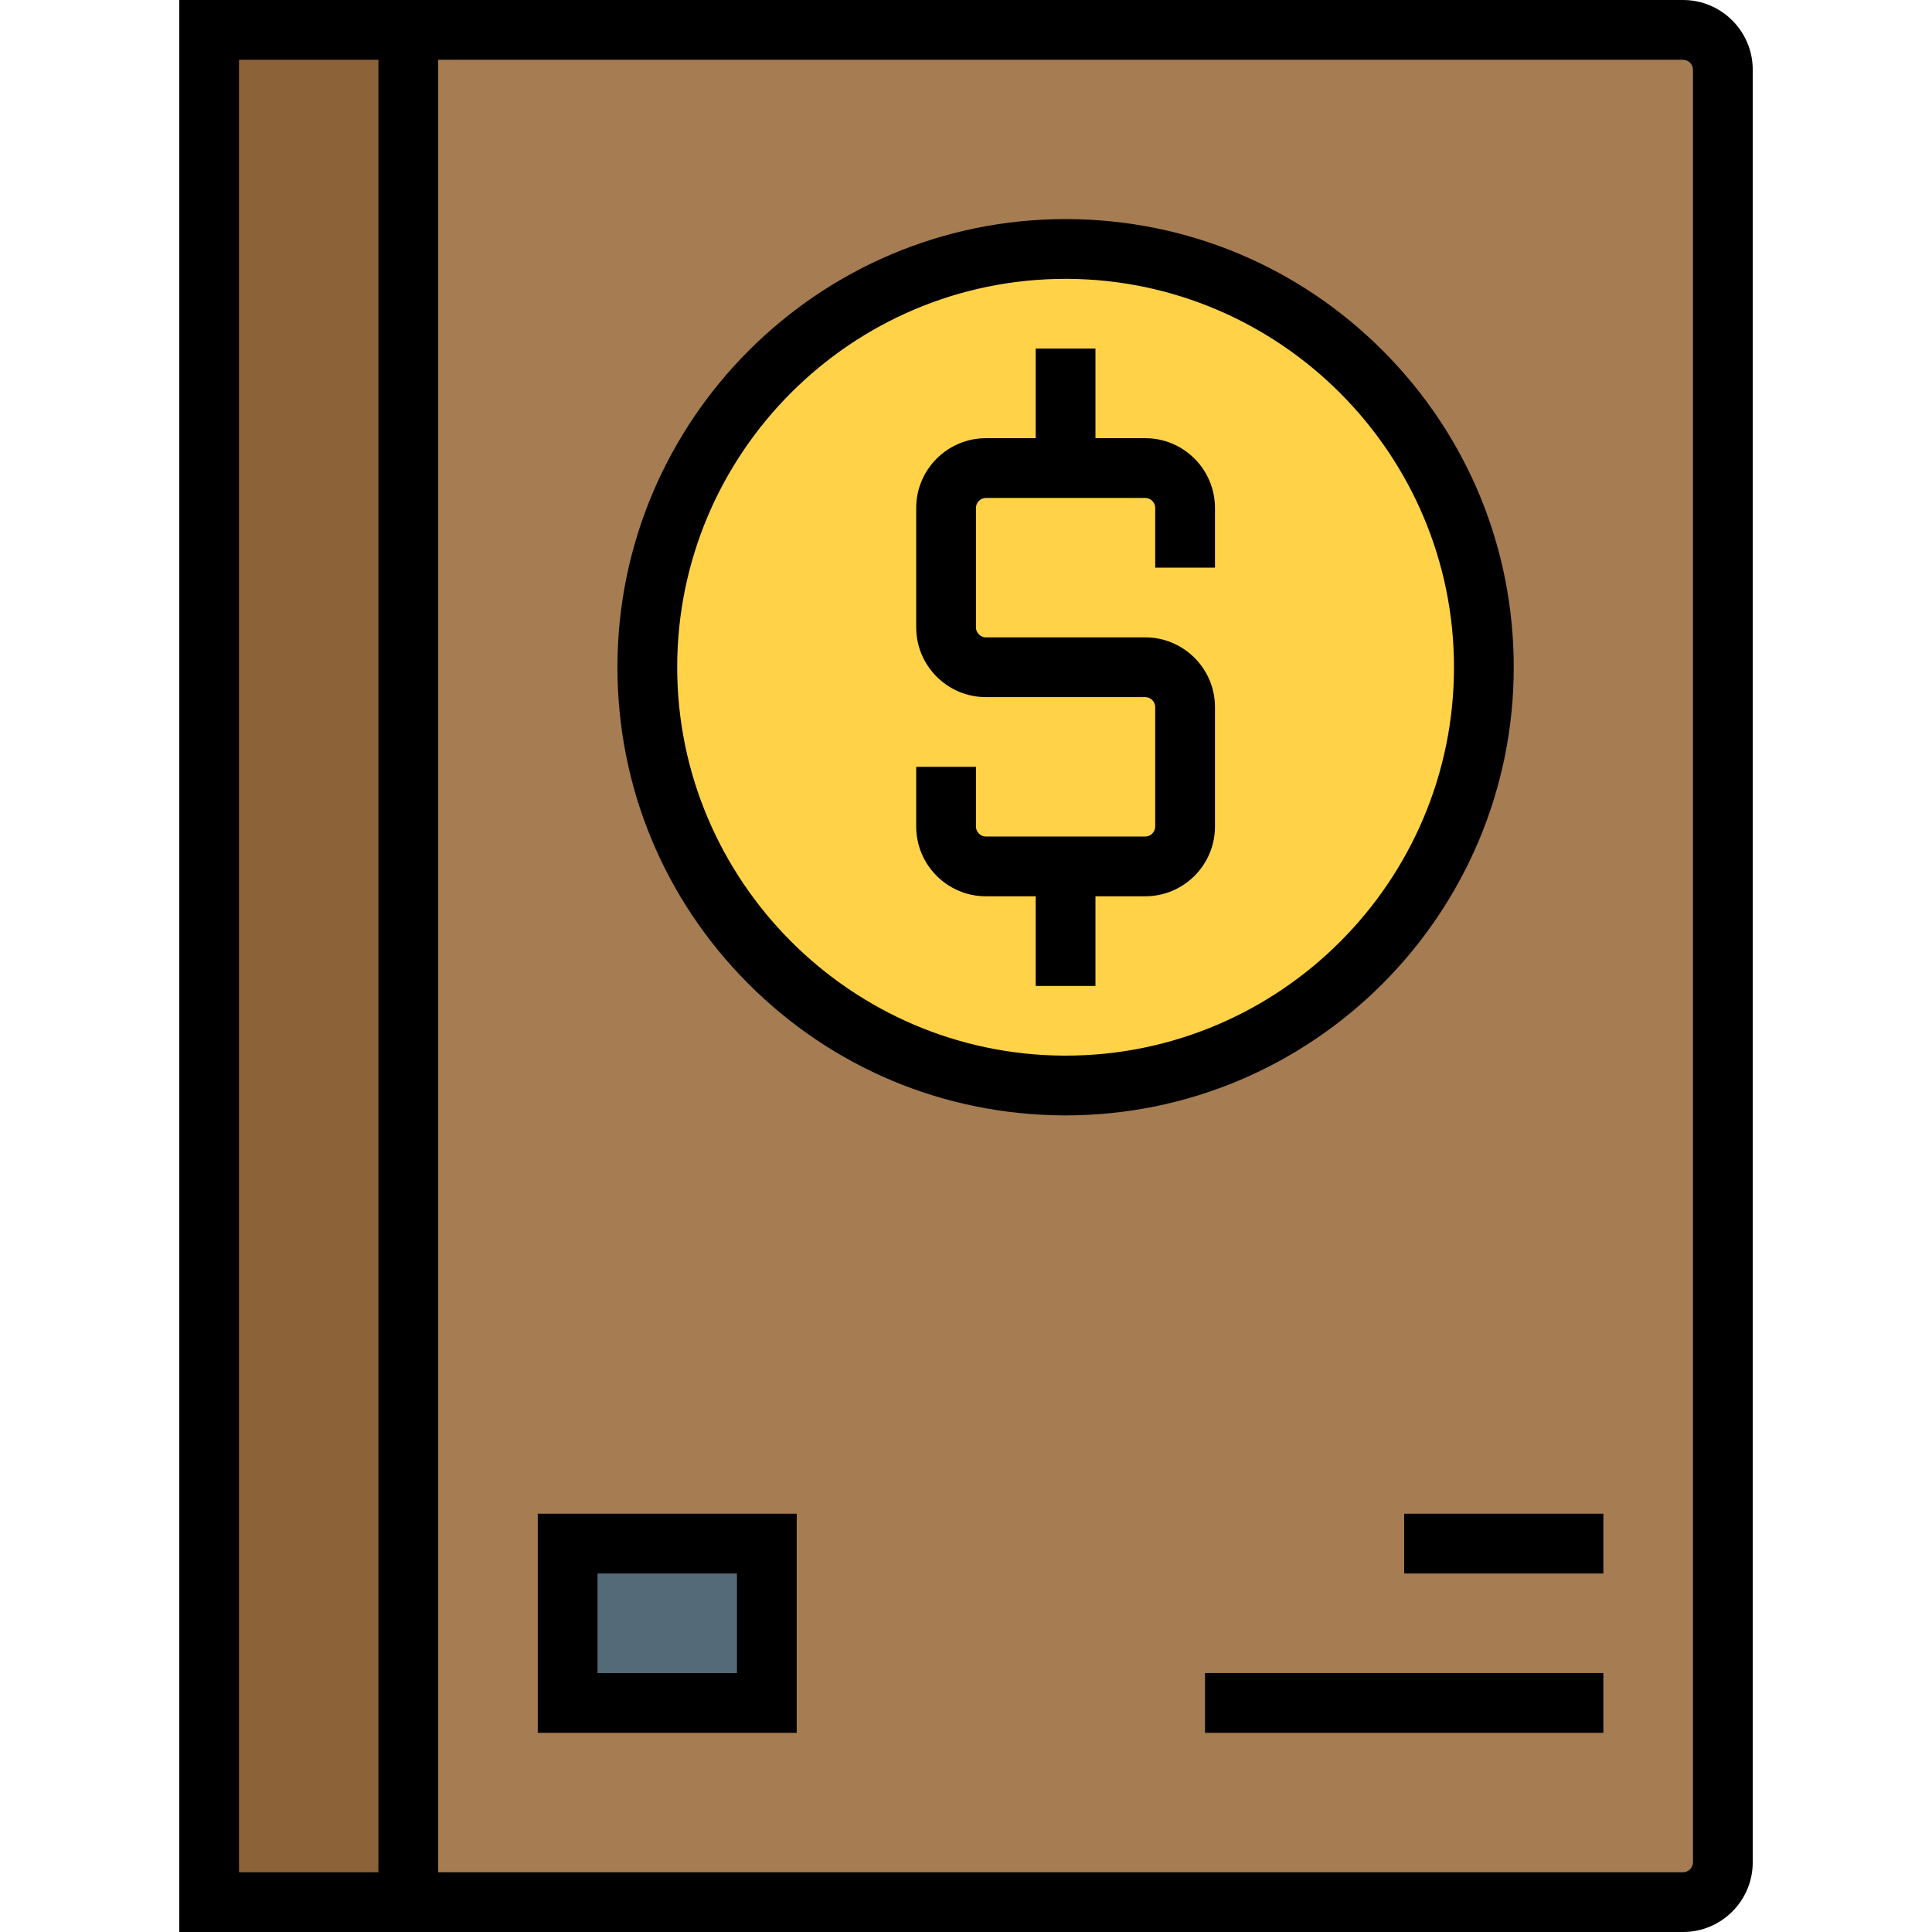
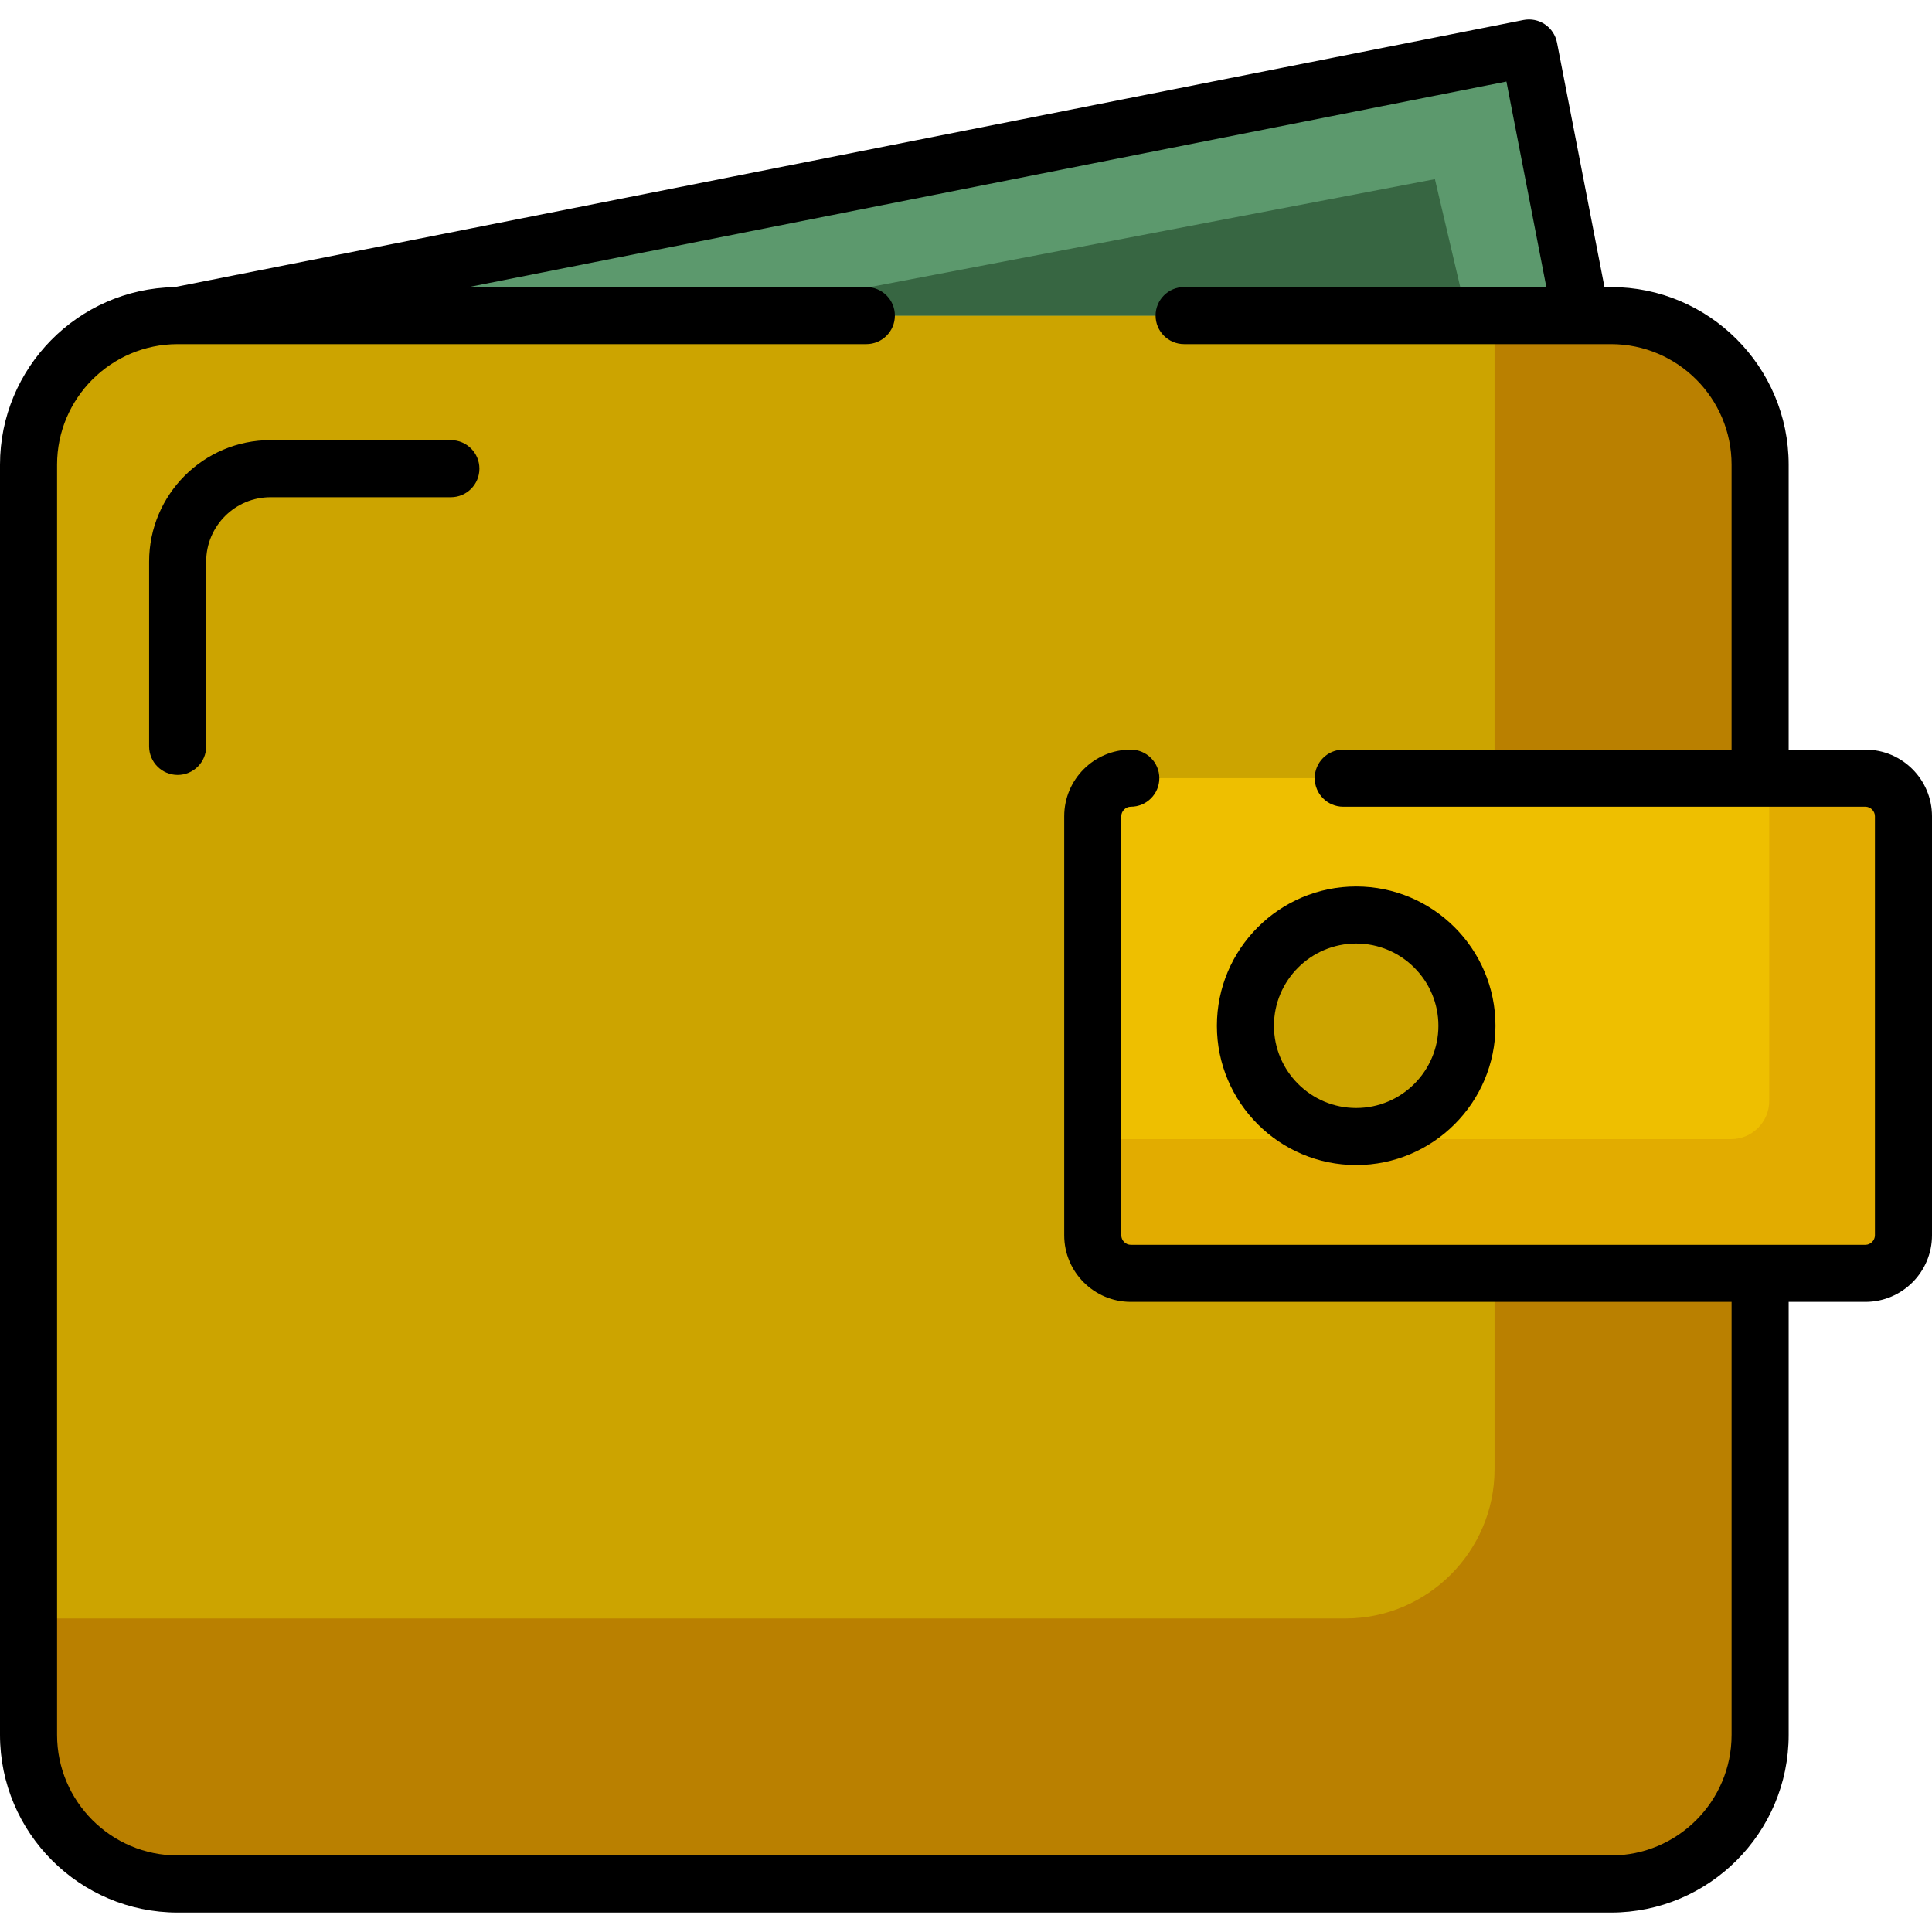
<svg xmlns="http://www.w3.org/2000/svg" version="1.1" id="Layer_1" x="0px" y="0px" viewBox="0 0 512 512" style="enable-background:new 0 0 512 512;" xml:space="preserve">
-   <rect x="150.433" y="409.072" style="fill:#546A79;" width="52.784" height="42.227" />
-   <rect x="55.423" y="7.918" style="fill:#8C6239;" width="52.784" height="496.165" />
-   <path style="fill:#A67C52;" d="M456.577,18.474v475.052c0,5.806-4.751,10.557-10.557,10.557H108.206V7.918h337.814  C451.827,7.918,456.577,12.668,456.577,18.474z M393.237,176.825c0-61.018-49.3-110.529-110.318-110.845c-0.211,0-0.317,0-0.528,0  c-61.229,0-110.845,49.616-110.845,110.845c0,61.018,49.3,110.529,110.318,110.845c0.211,0,0.317,0,0.528,0  C343.621,287.67,393.237,238.054,393.237,176.825z M203.217,451.299v-42.227h-52.784v42.227H203.217z" />
-   <path style="fill:#FFD248;" d="M282.92,65.979c-0.211,0-0.317,0-0.528,0c-61.229,0-110.845,49.616-110.845,110.845  c0,61.018,49.3,110.529,110.318,110.845c0.211,0,0.317,0,0.528,0c61.229,0,110.845-49.616,110.845-110.845  C393.237,115.807,343.937,66.296,282.92,65.979z" />
-   <path d="M446.021,0H47.505v512h398.515c10.186,0,18.474-8.288,18.474-18.474V18.474C464.495,8.288,456.207,0,446.021,0z   M63.34,15.835h36.948v480.33H63.34V15.835z M448.66,493.526c0,1.43-1.209,2.639-2.639,2.639H116.124V15.835h329.897  c1.43,0,2.639,1.209,2.639,2.639V493.526z" />
-   <rect x="372.124" y="401.155" width="52.784" height="15.835" />
-   <rect x="319.34" y="443.381" width="105.567" height="15.835" />
-   <path d="M401.155,176.825c0-31.616-12.282-61.366-34.584-83.772c-22.297-22.4-51.991-34.828-83.61-34.991h-0.569  c-65.486,0-118.763,53.277-118.763,118.763c0,31.616,12.282,61.366,34.584,83.772c22.297,22.4,51.991,34.828,83.651,34.991h0.528  C347.878,295.588,401.155,242.311,401.155,176.825z M282.392,279.753h-0.487c-56.487-0.292-102.441-46.466-102.441-102.928  c0-56.755,46.173-102.928,102.928-102.928h0.505c56.477,0.304,102.423,46.473,102.423,102.928  C385.32,233.58,339.147,279.753,282.392,279.753z" />
-   <path d="M303.505,116.124h-13.196V92.371h-15.835v23.753h-13.196c-10.186,0-18.474,8.288-18.474,18.474v31.67  c0,10.186,8.288,18.474,18.474,18.474h42.227c1.43,0,2.639,1.209,2.639,2.639v31.67c0,1.43-1.209,2.639-2.639,2.639h-42.227  c-1.43,0-2.639-1.209-2.639-2.639v-15.835h-15.835v15.835c0,10.186,8.288,18.474,18.474,18.474h13.196v23.753h15.835v-23.753h13.196  c10.186,0,18.474-8.288,18.474-18.474v-31.67c0-10.186-8.288-18.474-18.474-18.474h-42.227c-1.43,0-2.639-1.209-2.639-2.639v-31.67  c0-1.43,1.209-2.639,2.639-2.639h42.227c1.43,0,2.639,1.209,2.639,2.639v15.835h15.835v-15.835  C321.979,124.412,313.691,116.124,303.505,116.124z" />
-   <path d="M142.515,459.217h68.619v-58.062h-68.619V459.217z M158.351,416.99h36.948v26.392h-36.948V416.99z" />
+   <polygon style="fill:#5C996D;" points="418.967,83.636 405.194,12.718 47.079,83.636 47.079,238.808 418.967,238.808 " />
+   <path style="fill:#CCA400;" d="M466.452,337.451v122.315c0,21.734-17.782,39.517-39.517,39.517H47.079  c-21.734,0-39.517-17.782-39.517-39.517V123.153c0-21.734,17.782-39.517,39.517-39.517h182.513h84.211h113.133  c21.734,0,39.517,17.782,39.517,39.517v83.072v131.226H466.452z" />
+   <path style="opacity:0.27;fill:#891C00;enable-background:new    ;" d="M426.936,83.636h-30.865v52.209v131.226v122.315  c0,21.734-17.782,39.517-39.517,39.517H7.562v30.864c0,21.735,17.782,39.517,39.517,39.517h379.858  c21.734,0,39.517-17.782,39.517-39.517V337.451V206.225v-83.073C466.452,101.418,448.67,83.636,426.936,83.636z" />
+   <path style="fill:#EEBF00;" d="M355.975,206.226h138.38c5.546,0,10.083,4.537,10.083,10.083v111.057  c0,5.546-4.537,10.083-10.083,10.083h-194.68c-5.546,0-10.083-4.537-10.083-10.083V216.309c0-5.546,4.537-10.083,10.083-10.083  H355.975z" />
+   <path style="opacity:0.12;fill:#891C00;enable-background:new    ;" d="M494.355,206.226h-25.496v85.561  c0,5.546-4.537,10.083-10.083,10.083H289.592v25.496c0,5.546,4.537,10.083,10.083,10.083h194.68c5.546,0,10.083-4.537,10.083-10.083  V216.309C504.438,210.764,499.901,206.226,494.355,206.226z" />
+   <circle style="fill:#CCA400;" cx="359.402" cy="271.843" r="29.351" />
+   <polygon style="fill:#376642;" points="191.007,83.636 380.267,47.476 388.754,83.636 " />
+   <path d="M494.355,198.665h-20.341v-75.512c0-25.959-21.119-47.078-47.078-47.078h-1.734l-12.584-64.798  c-0.383-1.973-1.537-3.714-3.205-4.835c-1.67-1.123-3.716-1.532-5.688-1.142L46.227,76.096C20.66,76.554,0,97.479,0,123.153v336.613  c0,25.959,21.119,47.078,47.079,47.078h379.858c25.959,0,47.078-21.118,47.078-47.078V345.013h20.341  c9.729,0,17.645-7.916,17.645-17.645V216.31C512,206.58,504.084,198.665,494.355,198.665z M496.876,327.368  c0,1.366-1.154,2.521-2.521,2.521h-194.68c-1.366,0-2.521-1.154-2.521-2.521V216.31c0-1.366,1.154-2.521,2.521-2.521  c4.176,0,7.562-3.385,7.562-7.562s-3.386-7.562-7.562-7.562c-9.729,0-17.645,7.916-17.645,17.645v111.058  c0,9.729,7.916,17.645,17.645,17.645H458.89v114.754c0,17.62-14.335,31.953-31.953,31.953H47.079  c-17.62-0.001-31.955-14.336-31.955-31.954V123.153c0-17.613,14.324-31.942,31.935-31.953c0.004,0,0.007,0,0.011,0  c0.007,0,0.013-0.001,0.02-0.001h182.501c4.176,0,7.562-3.385,7.562-7.562s-3.386-7.562-7.562-7.562H124.194L399.218,21.61  l10.577,54.464h-95.993c-4.176,0-7.562,3.385-7.562,7.562s3.386,7.562,7.562,7.562h105.065c0.013,0,0.027,0,0.04,0h8.027  c17.62,0,31.953,14.335,31.953,31.953v75.512H355.975c-4.176,0-7.562,3.385-7.562,7.562s3.386,7.562,7.562,7.562h138.38  c1.366,0,2.521,1.154,2.521,2.521V327.368z" />
+   <path d="M359.401,234.924c-20.355,0-36.914,16.56-36.914,36.914s16.56,36.914,36.914,36.914s36.914-16.56,36.914-36.914  S379.756,234.924,359.401,234.924z M359.401,293.628c-12.016,0-21.79-9.774-21.79-21.79c0-12.016,9.775-21.79,21.79-21.79  s21.79,9.774,21.79,21.79C381.191,283.854,371.416,293.628,359.401,293.628z" />
+   <path d="M119.485,116.642H71.687c-17.739,0-32.17,14.432-32.17,32.17v48.997c0,4.177,3.386,7.562,7.562,7.562  s7.562-3.385,7.562-7.562v-48.997c0-9.399,7.647-17.046,17.046-17.046h47.799c4.176,0,7.562-3.385,7.562-7.562  C127.048,120.027,123.662,116.642,119.485,116.642z" />
  <g>
</g>
  <g>
</g>
  <g>
</g>
  <g>
</g>
  <g>
</g>
  <g>
</g>
  <g>
</g>
  <g>
</g>
  <g>
</g>
  <g>
</g>
  <g>
</g>
  <g>
</g>
  <g>
</g>
  <g>
</g>
  <g>
</g>
</svg>
